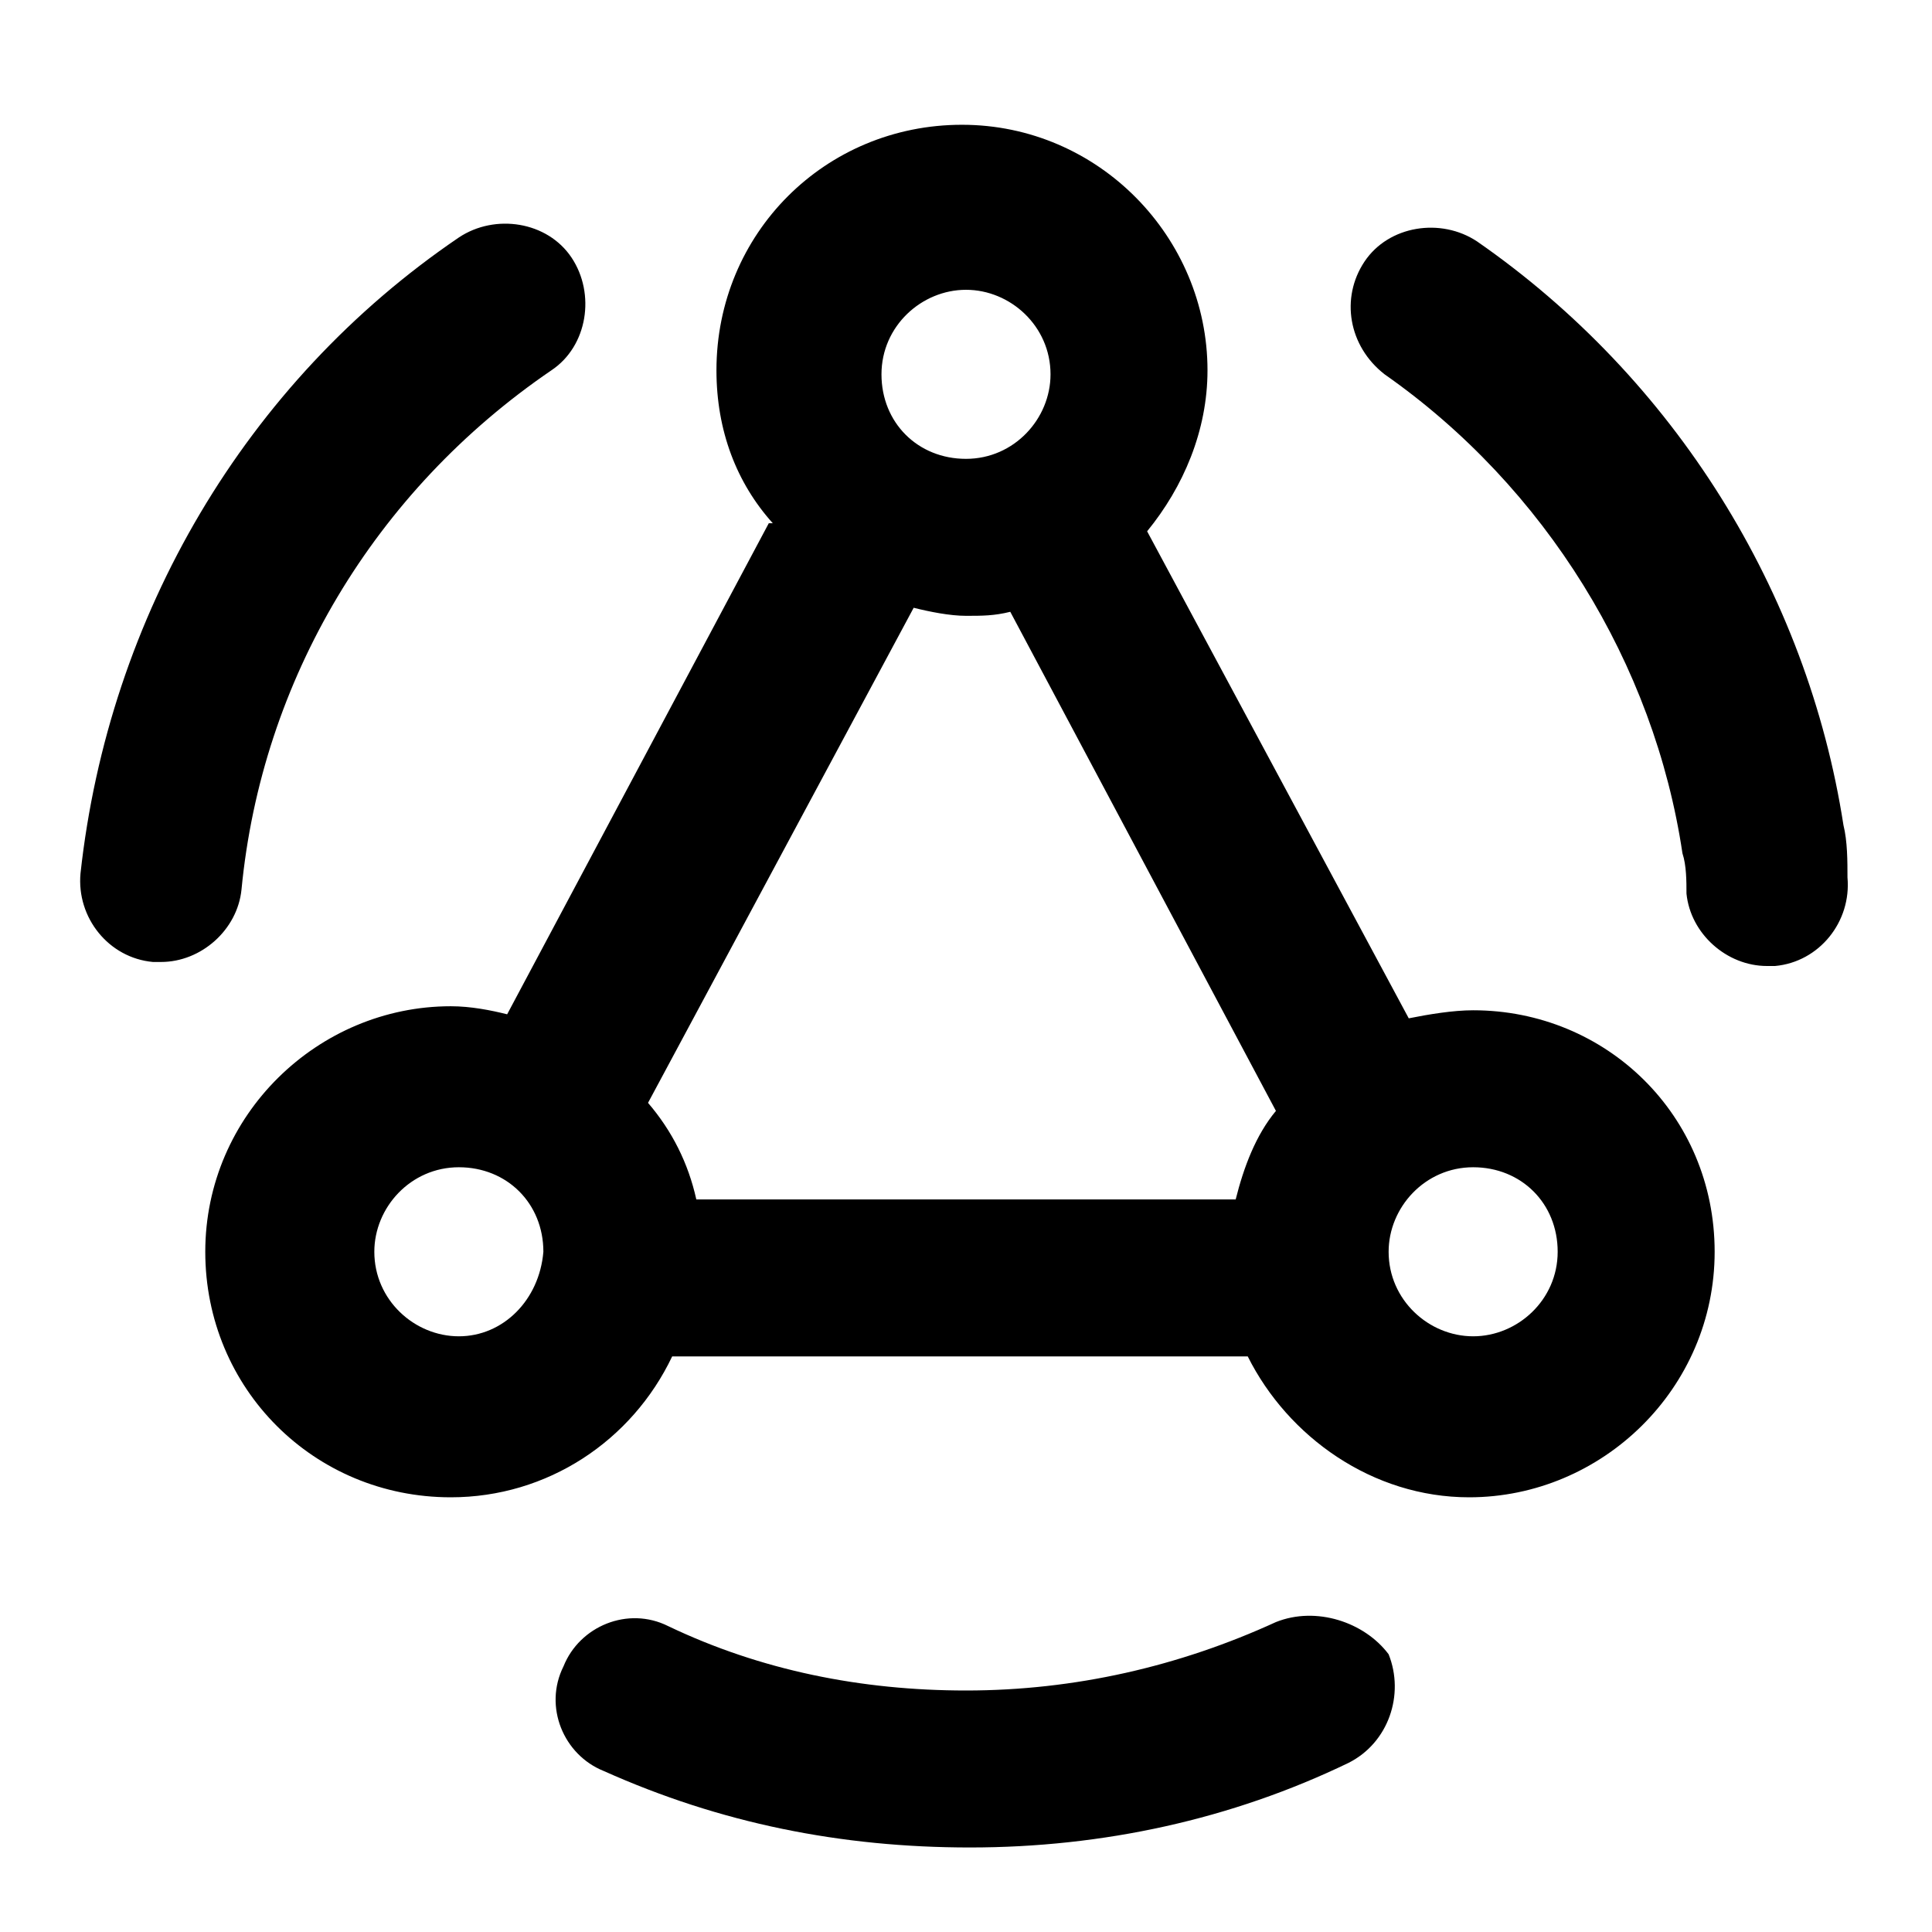
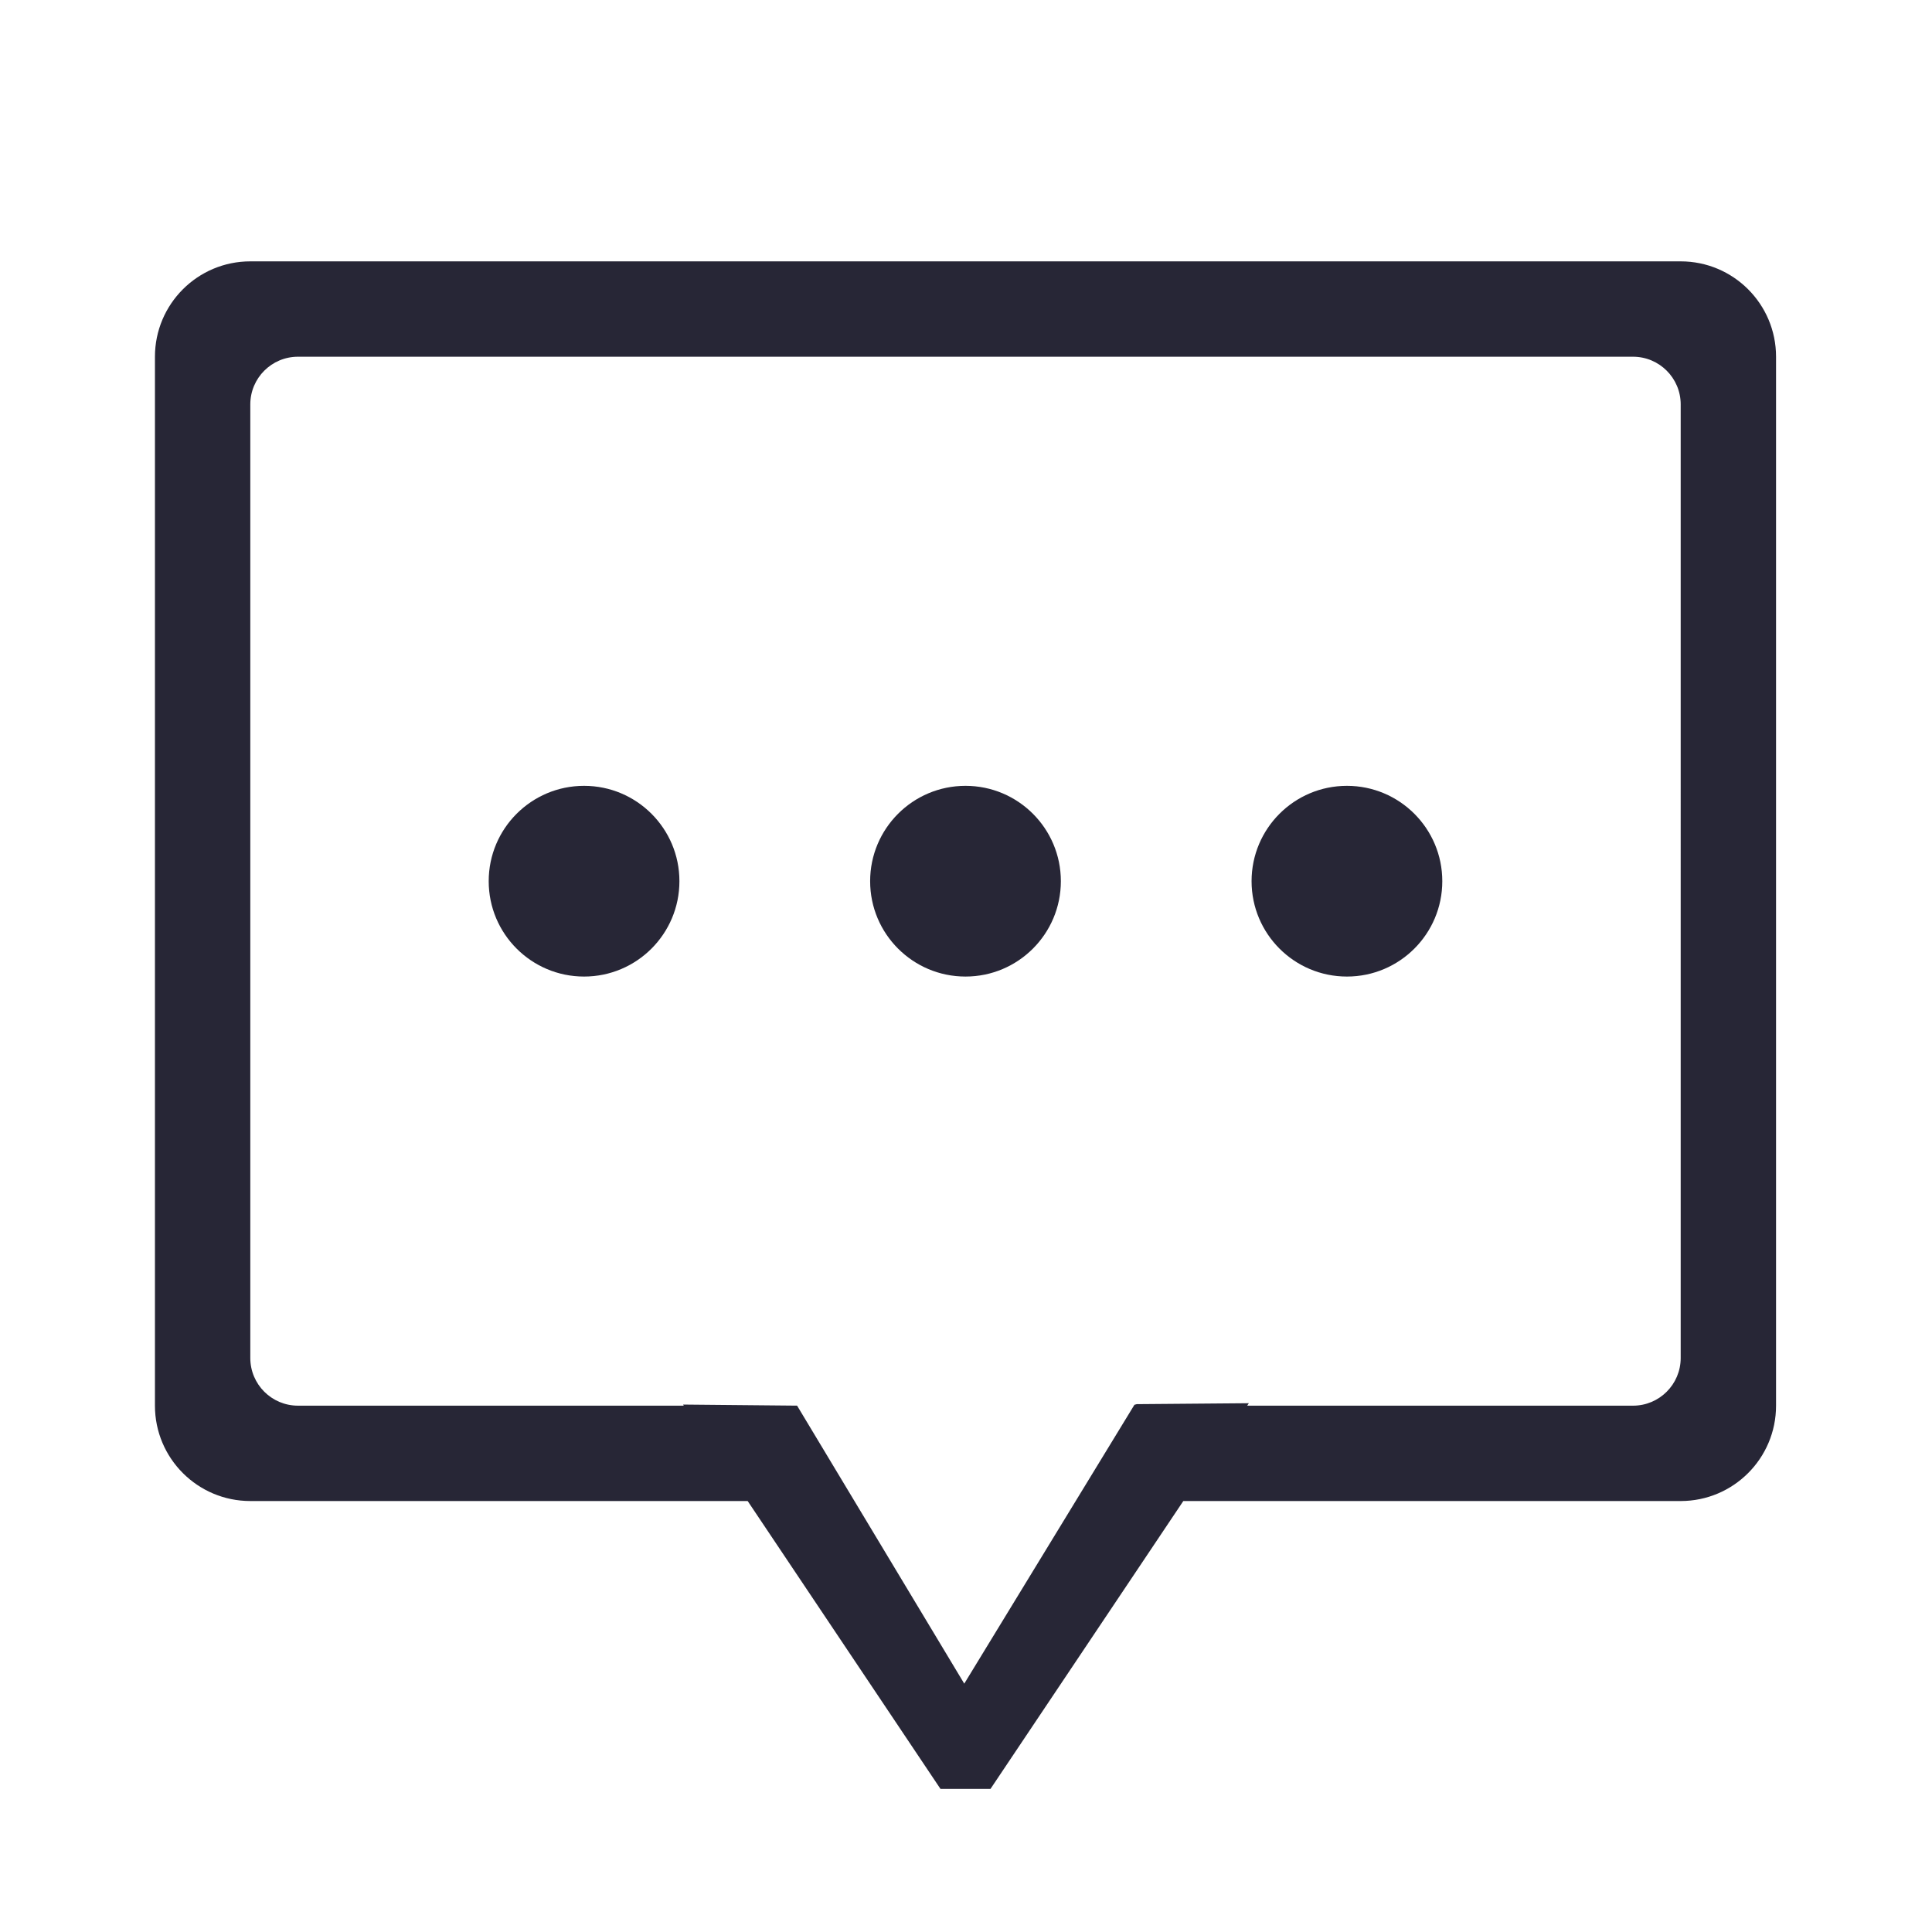
- <svg xmlns="http://www.w3.org/2000/svg" t="1691155566418" class="icon" viewBox="0 0 1024 1024" version="1.1" p-id="17509" width="128" height="128">
-   <path d="M780.8 535.467c-10.667 0-23.467 2.133-34.133 4.266L608 281.6c19.2-23.467 32-53.333 32-85.333 0-70.4-57.6-130.134-130.133-130.134s-130.134 57.6-130.134 130.134c0 32 10.667 59.733 29.867 81.066h-2.133L268.8 537.6c-8.533-2.133-19.2-4.267-29.867-4.267-70.4 0-130.133 57.6-130.133 130.134S166.4 793.6 238.933 793.6c51.2 0 96-29.867 117.334-74.667h305.066C682.667 761.6 727.467 793.6 778.667 793.6c70.4 0 130.133-57.6 130.133-130.133s-57.6-128-128-128zM512 153.6c23.467 0 44.8 19.2 44.8 44.8 0 23.467-19.2 44.8-44.8 44.8s-44.8-19.2-44.8-44.8c0-25.6 21.333-44.8 44.8-44.8z m-27.733 168.533c8.533 2.134 19.2 4.267 27.733 4.267s14.933 0 23.467-2.133l140.8 264.533c-10.667 12.8-17.067 29.867-21.334 46.933H369.067c-4.267-19.2-12.8-36.266-25.6-51.2l140.8-262.4zM243.2 708.267c-23.467 0-44.8-19.2-44.8-44.8 0-23.467 19.2-44.8 44.8-44.8s44.8 19.2 44.8 44.8c-2.133 25.6-21.333 44.8-44.8 44.8z m537.6 0c-23.467 0-44.8-19.2-44.8-44.8 0-23.467 19.2-44.8 44.8-44.8s44.8 19.2 44.8 44.8c0 25.6-21.333 44.8-44.8 44.8z m196.267-270.934c-19.2-123.733-89.6-236.8-194.134-309.333-19.2-12.8-46.933-8.533-59.733 10.667-12.8 19.2-8.533 44.8 10.667 59.733C819.2 258.133 876.8 352 891.733 452.267c2.134 6.4 2.134 14.933 2.134 21.333C896 494.933 915.2 512 936.533 512h4.267c23.467-2.133 40.533-23.467 38.4-46.933 0-8.534 0-19.2-2.133-27.734z m-300.8 422.4C625.067 883.2 569.6 896 512 896c-55.467 0-108.8-10.667-157.867-34.133-21.333-10.667-46.933 0-55.466 21.333-10.667 21.333 0 46.933 21.333 55.467C381.867 966.4 445.867 979.2 514.133 979.2c70.4 0 138.667-14.933 200.534-44.8C736 923.733 744.533 898.133 736 876.8c-12.8-17.067-38.4-25.6-59.733-17.067zM128 471.467c10.667-110.934 70.4-211.2 164.267-275.2 19.2-12.8 23.466-40.534 10.666-59.734-12.8-19.2-40.533-23.466-59.733-10.666C130.133 202.667 57.6 326.4 42.667 462.933c-2.134 23.467 14.933 44.8 38.4 46.934h4.266c21.334 0 40.534-17.067 42.667-38.4z" p-id="17510" />
+ <svg xmlns="http://www.w3.org/2000/svg" t="1691201242246" class="icon" viewBox="0 0 1024 1024" version="1.1" p-id="7434" width="128" height="128">
+   <path d="M309.564 467.051m-50.542 0a49.391 49.391 0 1 0 101.084 0 49.391 49.391 0 1 0-101.084 0ZM511.734 416.509c-27.914 0-50.544 22.63-50.544 50.542 0 27.913 22.63 50.542 50.544 50.542 27.91 0 50.543-22.629 50.543-50.542C562.278 439.14 539.644 416.509 511.734 416.509zM890.802 138.527 132.665 138.527c-27.912 0-50.542 22.63-50.542 50.543l0 555.965c0 27.912 22.63 50.541 50.542 50.541l263.613 0 102.177 152.553 26.543 0 102.184-152.553L890.802 795.577c27.911 0 50.541-22.628 50.541-50.541L941.343 189.07C941.342 161.157 918.713 138.527 890.802 138.527zM890.802 719.764c0 13.966-11.317 25.271-25.271 25.271L661.039 745.034l0.87-1.301-59.391 0.496-1.25 0.335-0.287 0.469-30.839 50.541-59.064 96.79-58.204-96.79-30.393-50.541-0.005-0.01-60.439-0.574 0.39 0.583L157.938 745.032c-13.956 0-25.273-11.304-25.273-25.271L132.665 214.341c0-13.956 11.317-25.271 25.273-25.271l707.594 0c13.955 0 25.271 11.315 25.271 25.271L890.802 719.764zM713.903 416.509c-27.912 0-50.544 22.63-50.544 50.542 0 27.913 22.631 50.542 50.544 50.542 27.911 0 50.542-22.629 50.542-50.542C764.444 439.14 741.814 416.509 713.903 416.509z" fill="#272636" p-id="7435" />
</svg>
